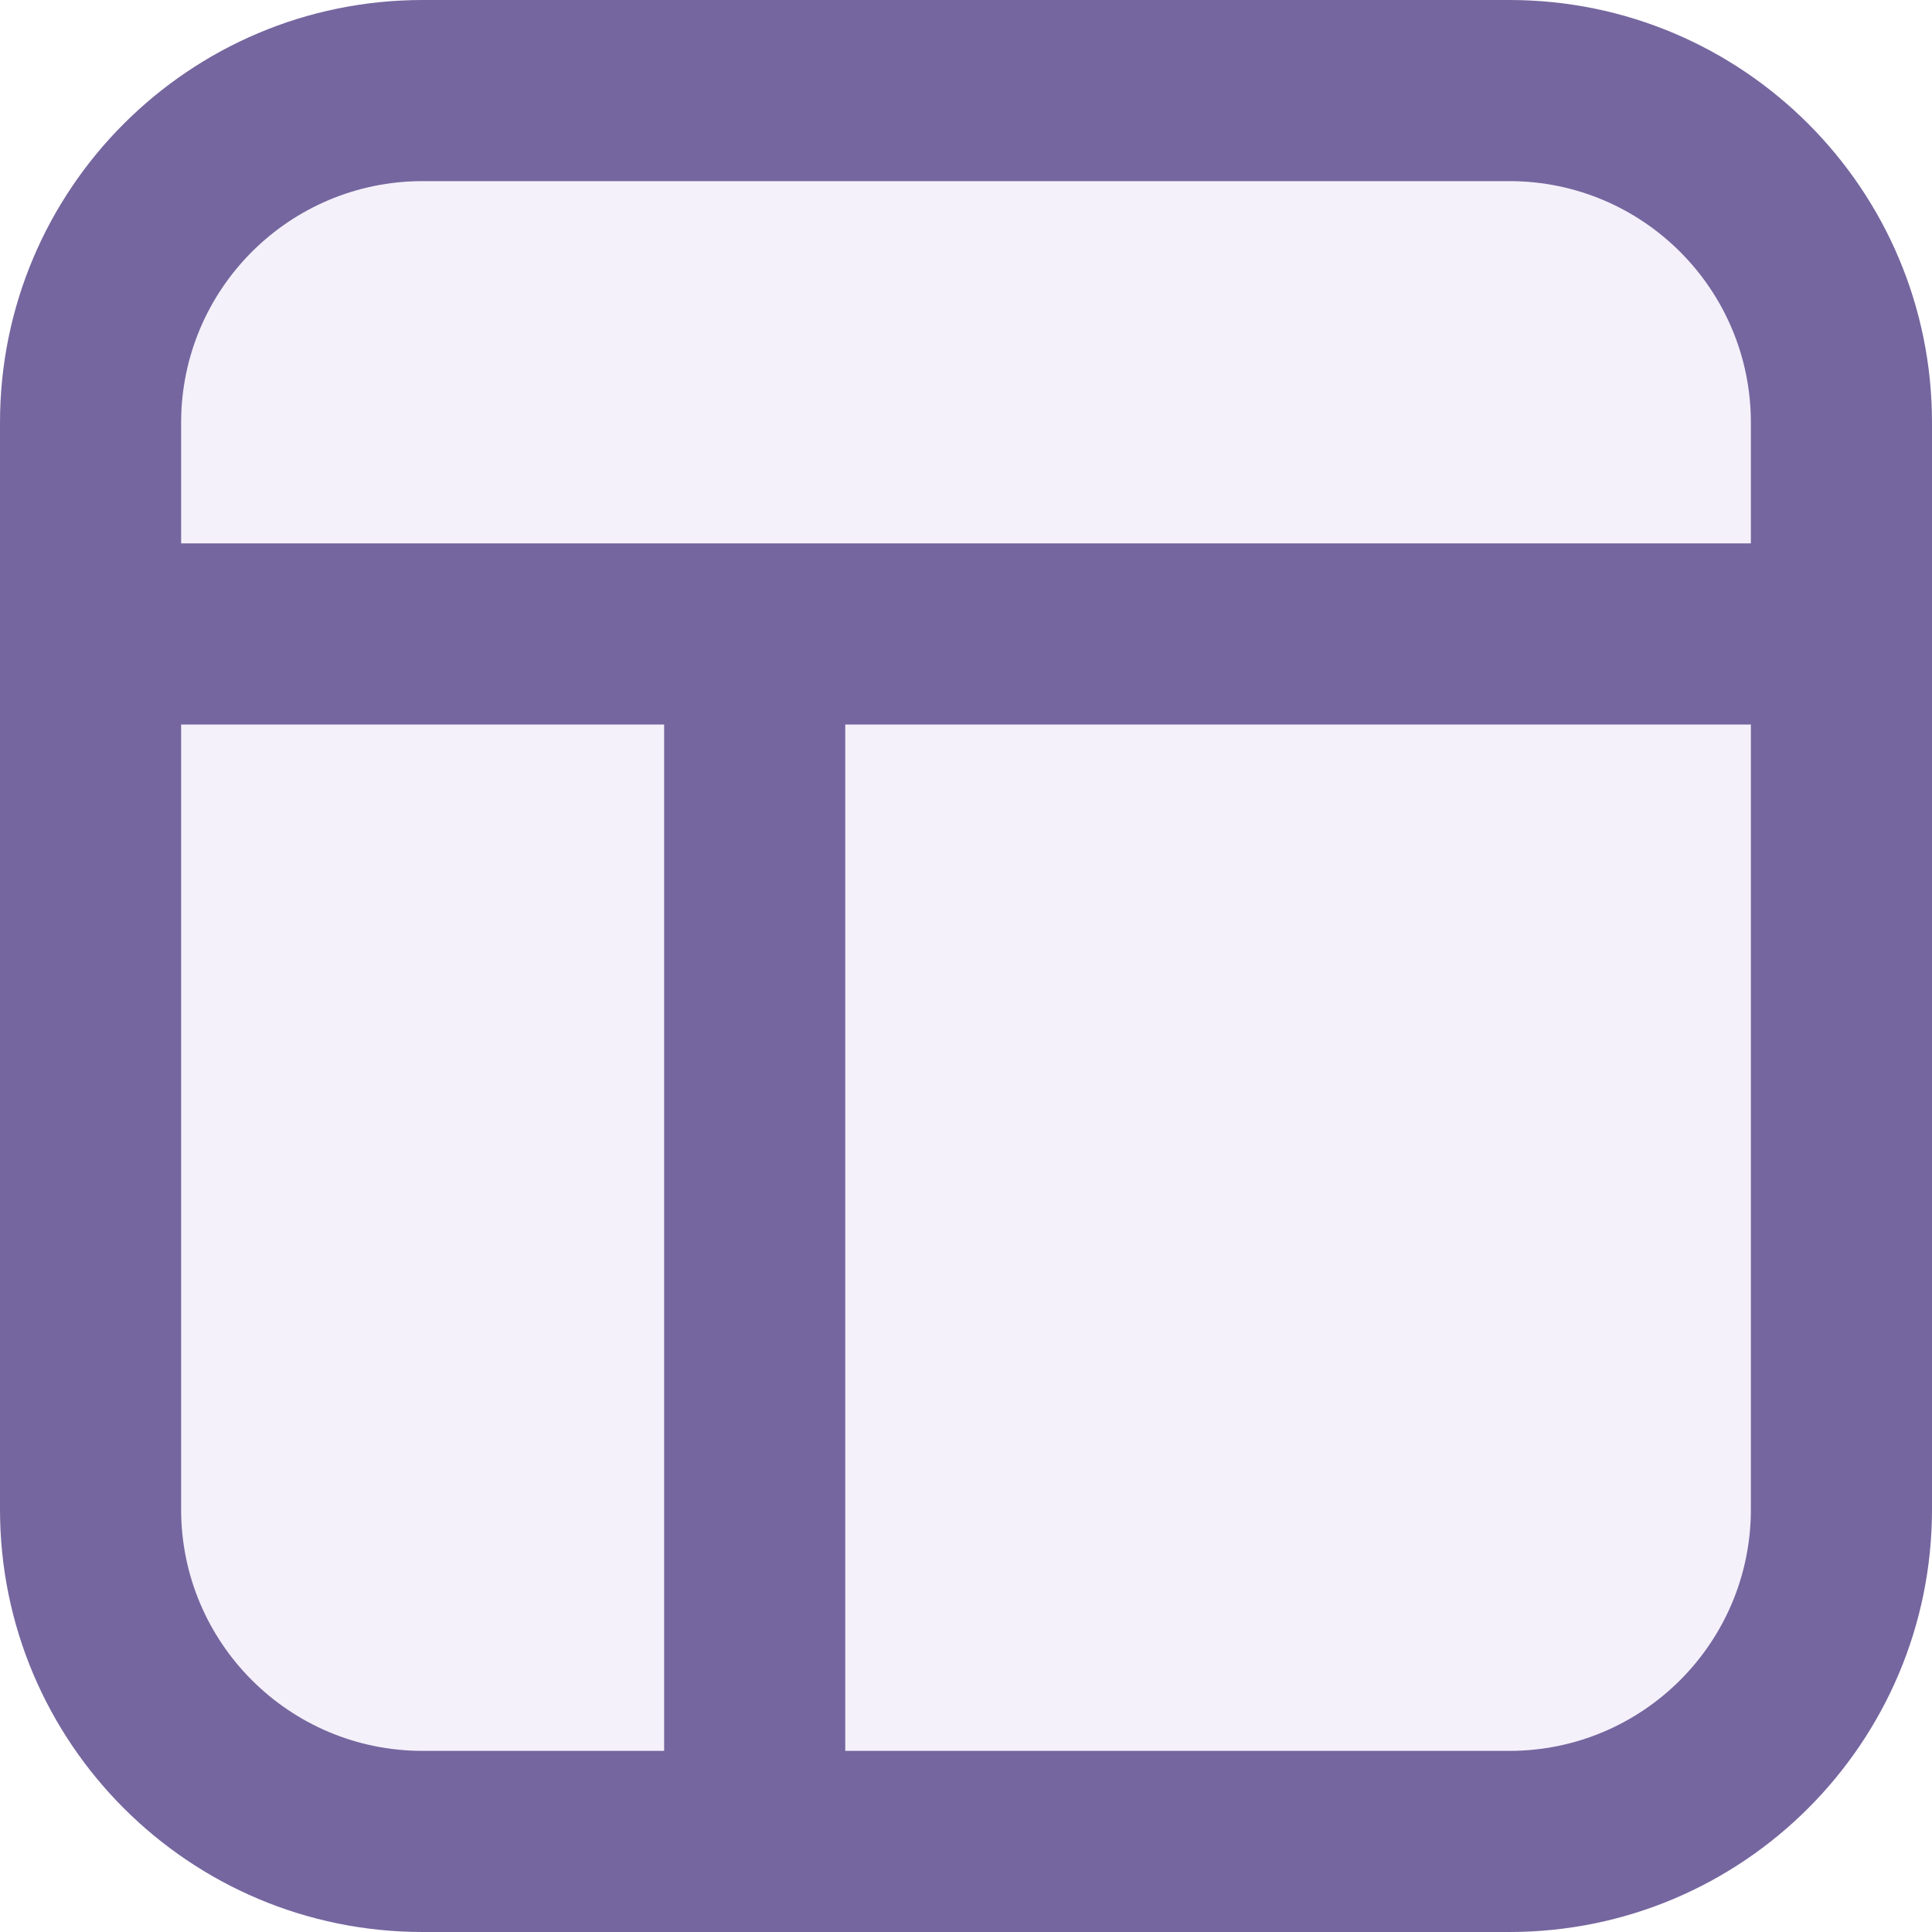
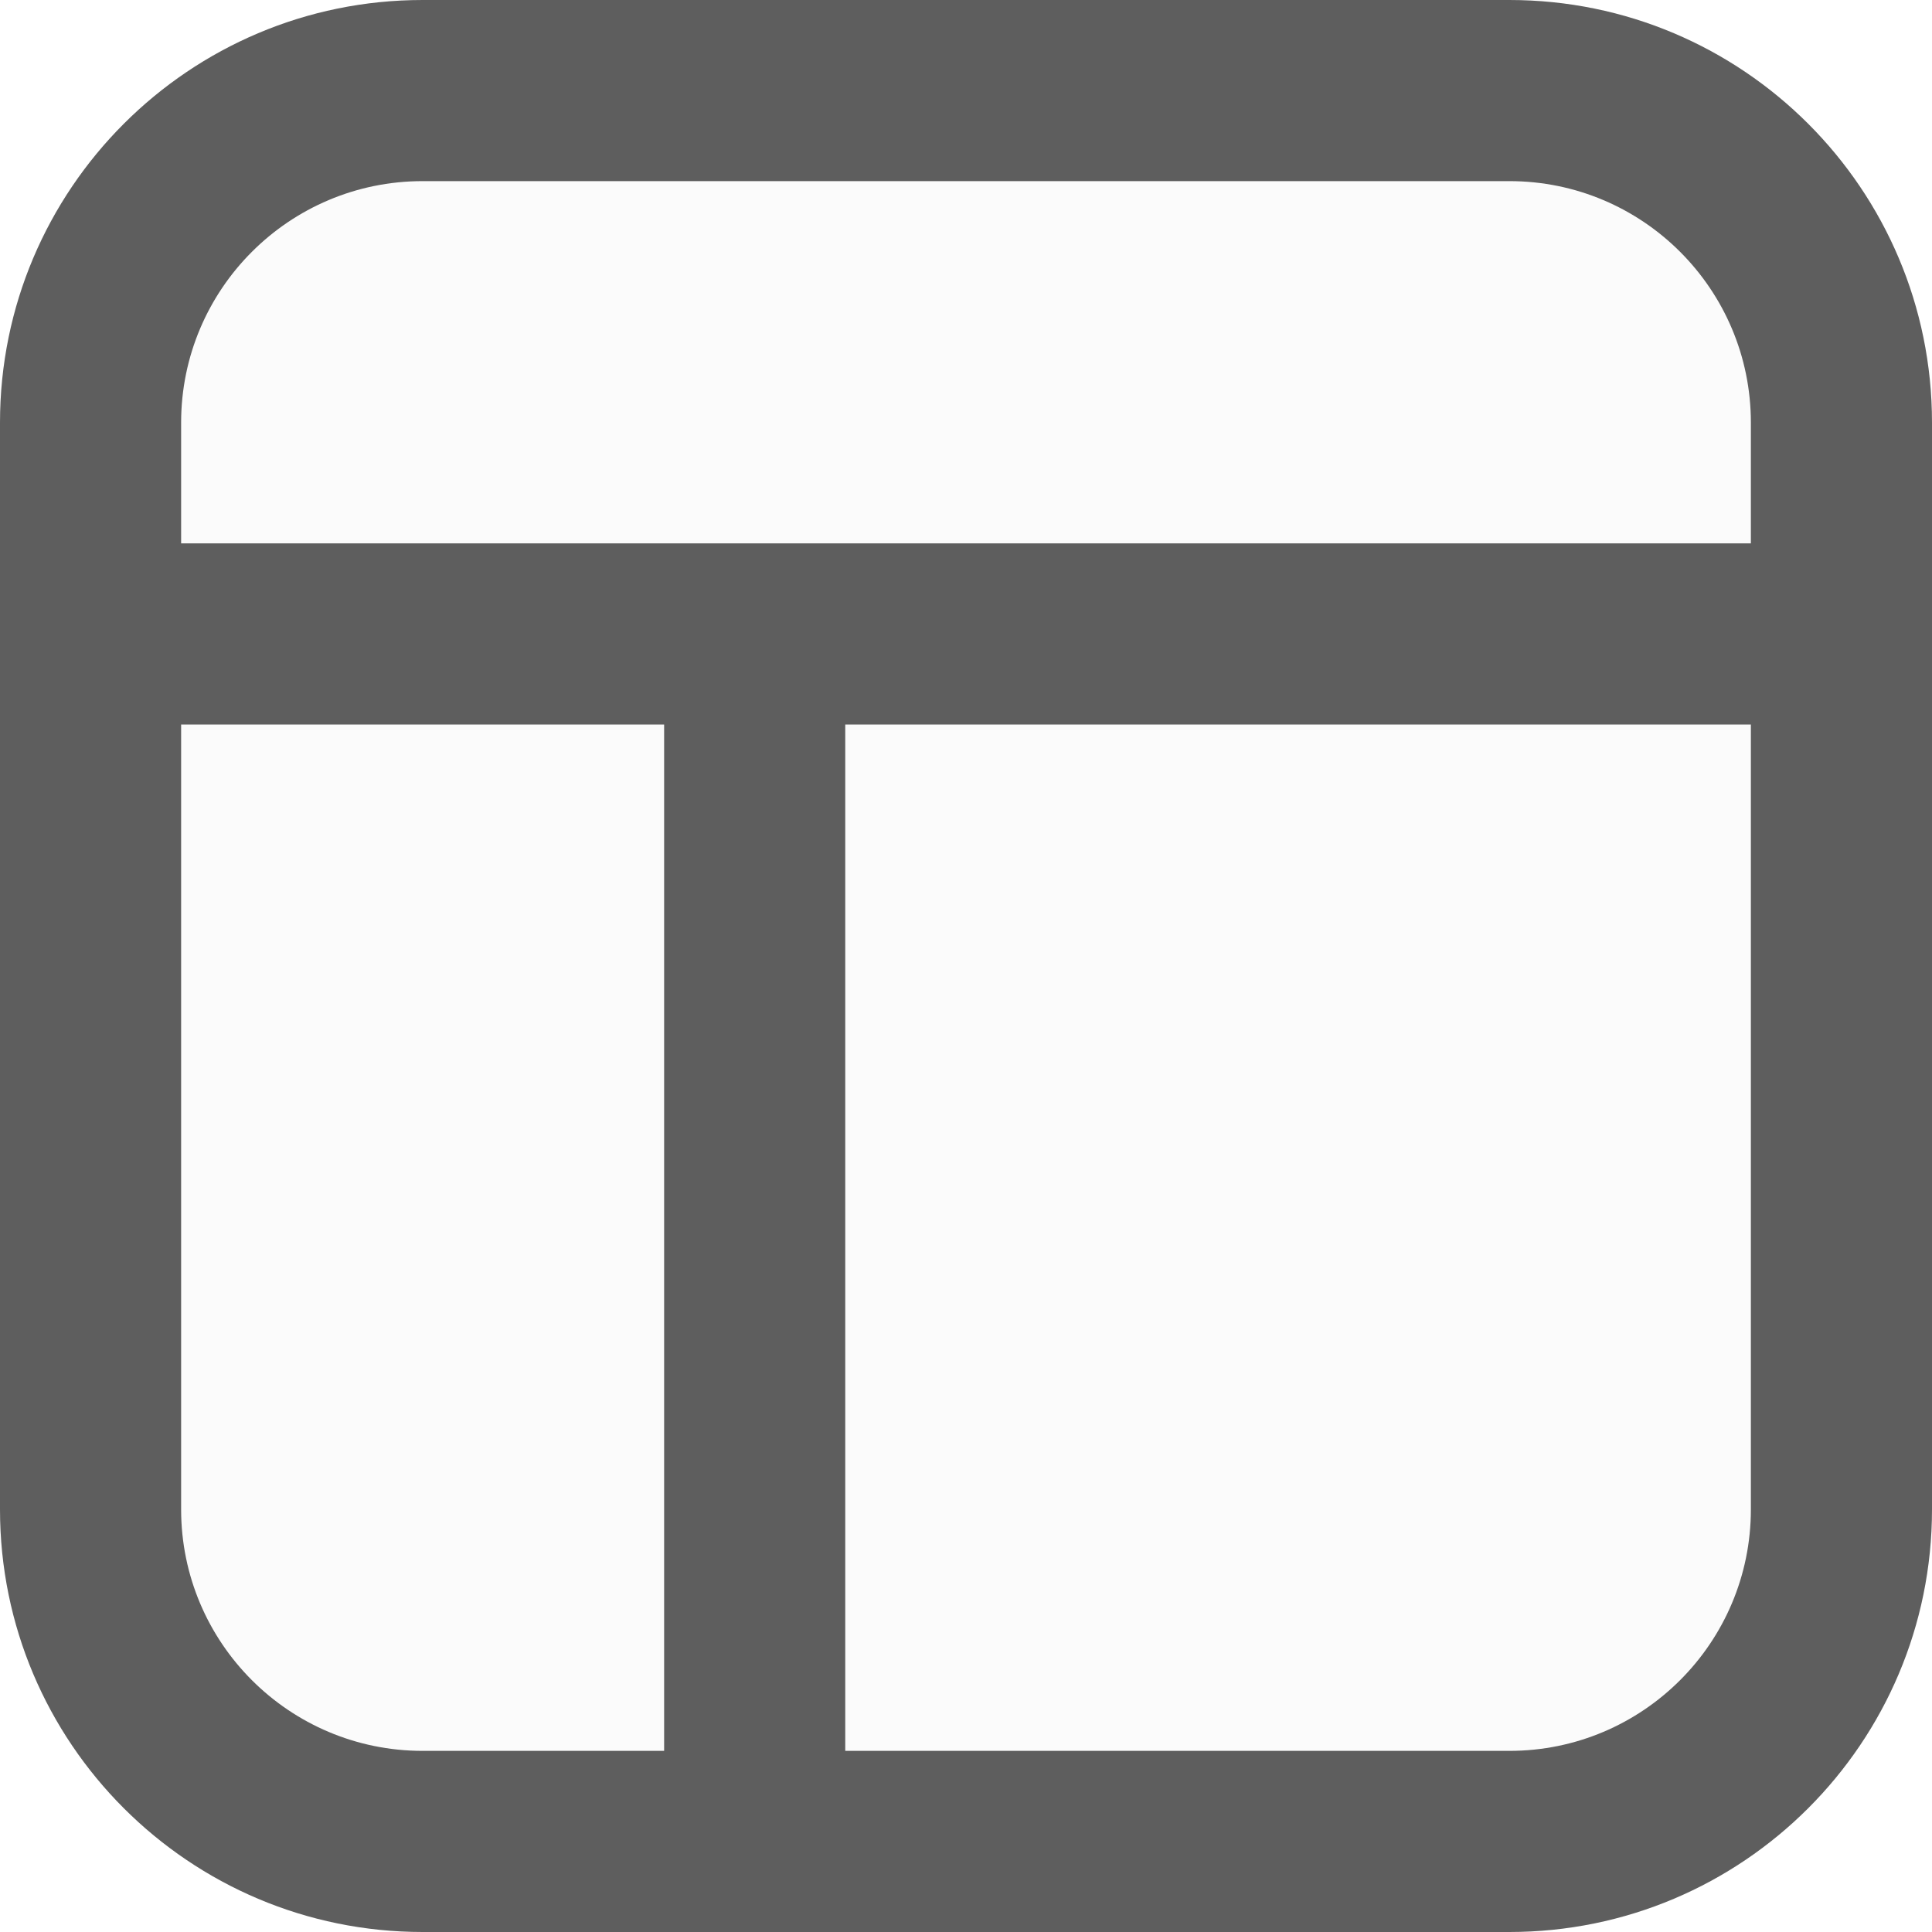
<svg xmlns="http://www.w3.org/2000/svg" width="256" height="256" viewBox="0 0 16 16" fill="none">
-   <rect width="16" height="16" rx="3.5" fill="#75669f" />
-   <g fill="#f4f1fa">
+   <style>
+     @media (prefers-color-scheme: dark) {
+       .frame {
+         fill: #fbfbfb;
+       }
+       .panes {
+         fill: #5e5e5e;
+       }
+     }
+   </style>
+   <rect class="frame" width="16" height="16" rx="3.5" fill="#5e5e5e" />
+   <g class="panes" fill="#fbfbfb">
    <path d="M3.5 1.5h9a2 2 0 0 1 2 2v1h-13v-1a2 2 0 0 1 2-2Z" />
    <path d="M1.5 6h4v8.5h-2a2 2 0 0 1-2-2Z" />
    <path d="M7 6h7.5v6.5a2 2 0 0 1-2 2H7Z" />
  </g>
</svg>
